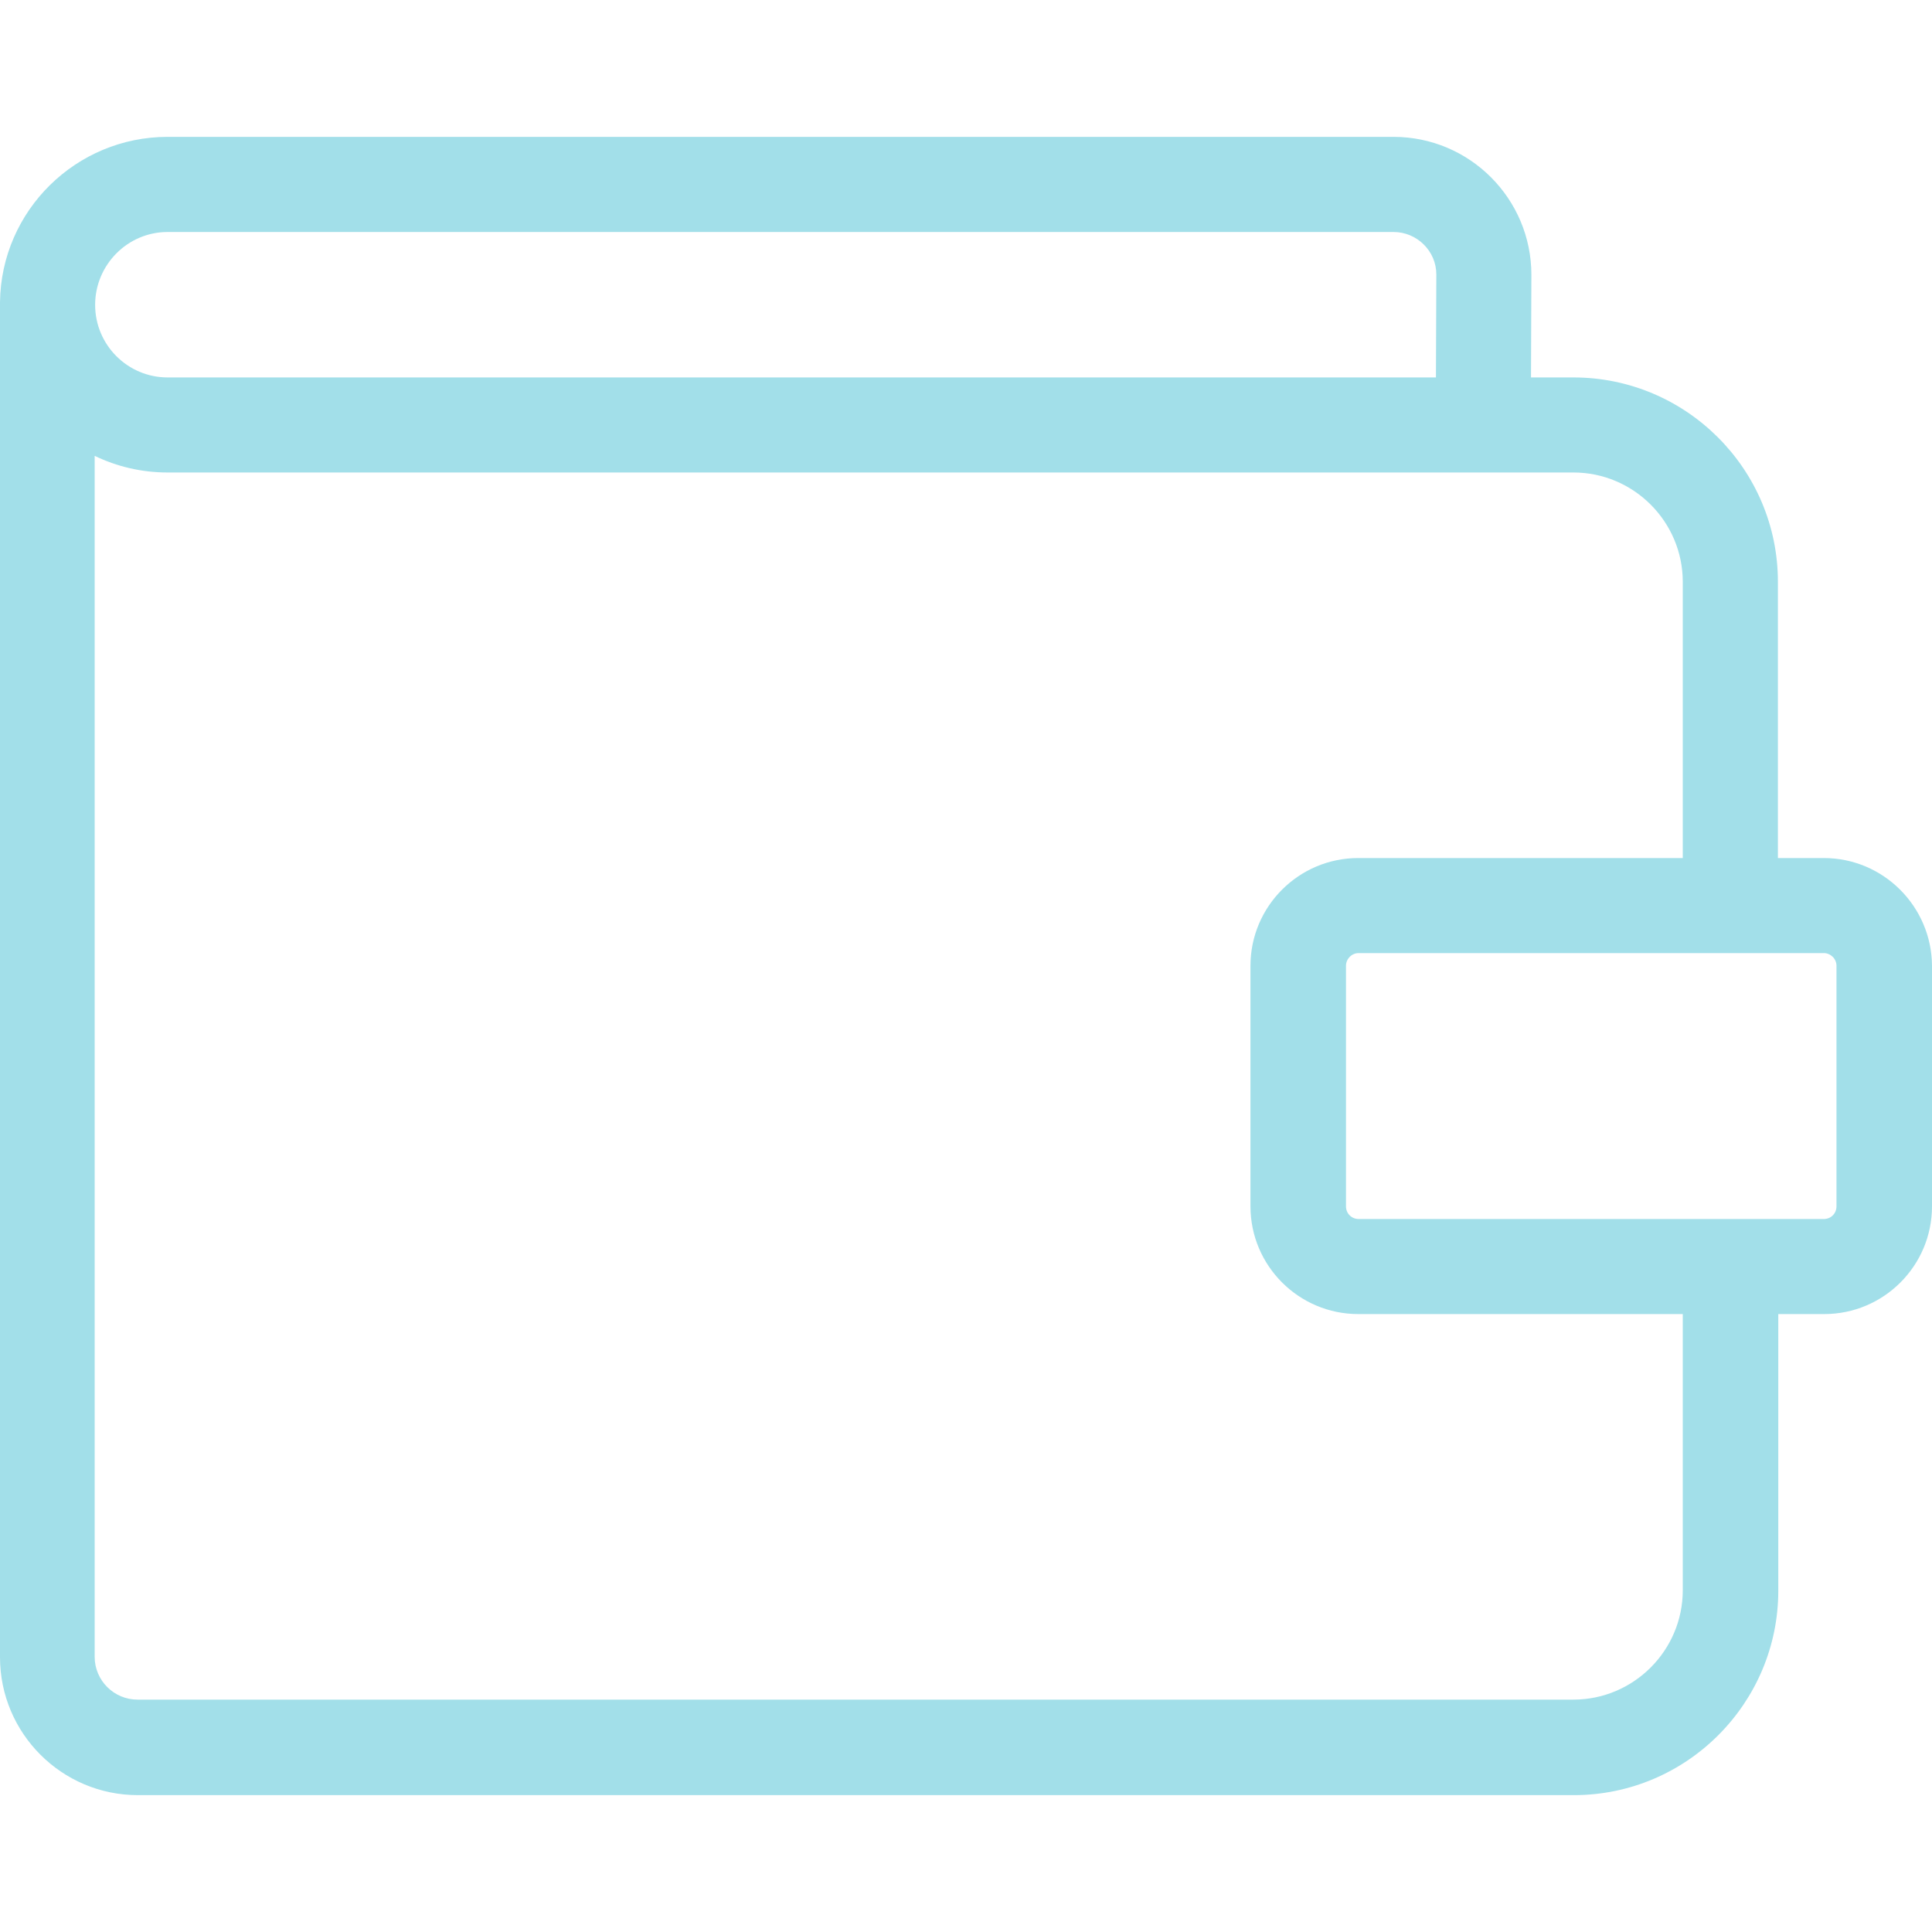
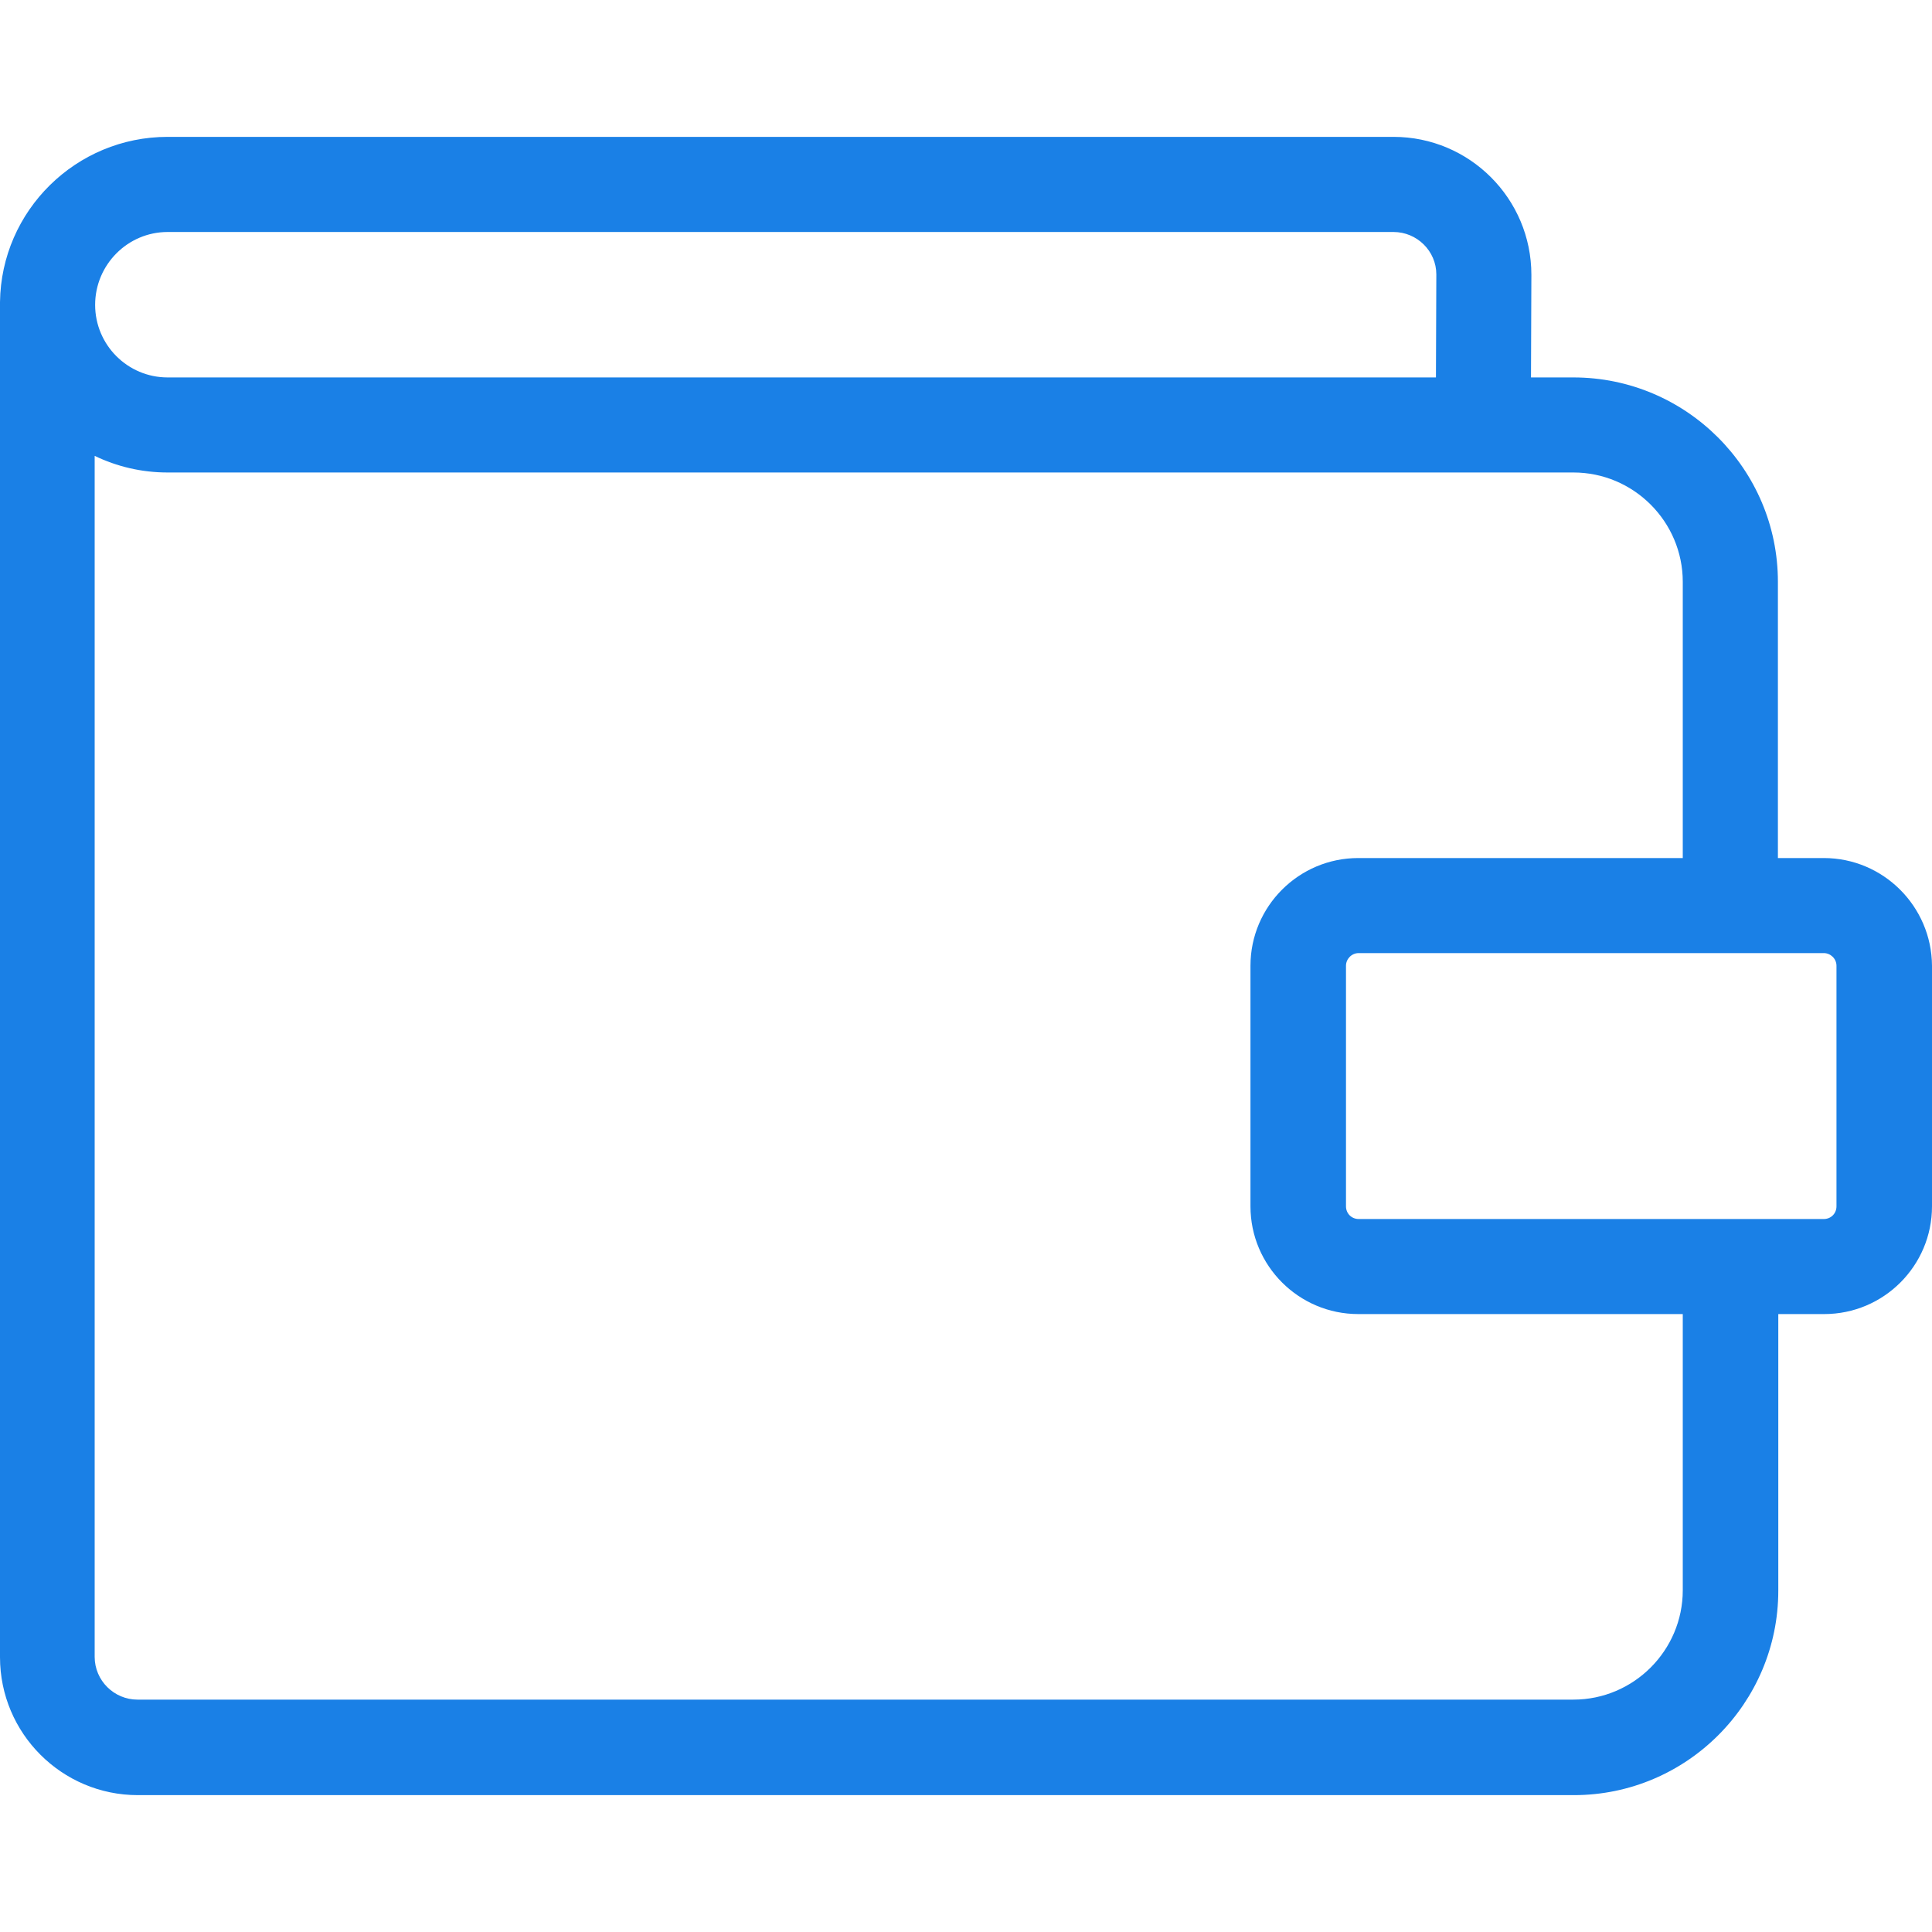
<svg xmlns="http://www.w3.org/2000/svg" width="25" height="25" viewBox="0 0 25 25" fill="none">
-   <path d="M23.6 11.103H23.006V7.529C23.006 6.068 21.816 4.884 20.36 4.884H19.811L19.816 3.556C19.816 2.571 19.017 1.771 18.032 1.771H2.169C0.984 1.771 0.015 2.725 0 3.909C0 3.92 0 3.93 0 3.94V21.444C0 22.429 0.8 23.229 1.784 23.229H20.365C21.826 23.229 23.011 22.039 23.011 20.583V17.004H23.605C24.375 17.004 25 16.379 25 15.61V12.497C24.995 11.728 24.369 11.103 23.6 11.103ZM2.169 3.002H18.032C18.335 3.002 18.586 3.248 18.586 3.551L18.581 4.884H2.169C1.651 4.884 1.231 4.463 1.231 3.945C1.231 3.427 1.651 3.002 2.169 3.002ZM21.775 20.578C21.775 21.357 21.139 21.993 20.36 21.993H1.779C1.477 21.993 1.225 21.747 1.225 21.439V5.899C1.513 6.037 1.83 6.114 2.169 6.114H20.36C21.139 6.114 21.775 6.75 21.775 7.529V11.103H17.576C16.807 11.103 16.181 11.728 16.181 12.497V15.61C16.181 16.379 16.807 17.004 17.576 17.004H21.775V20.578V20.578ZM23.764 15.61C23.764 15.702 23.693 15.774 23.6 15.774H17.581C17.489 15.774 17.417 15.702 17.417 15.61V12.497C17.417 12.41 17.489 12.333 17.581 12.333H23.6C23.687 12.333 23.764 12.405 23.764 12.497V15.61Z" fill="#A2DFE9" />
+   <path d="M23.6 11.103H23.006V7.529C23.006 6.068 21.816 4.884 20.36 4.884H19.811L19.816 3.556C19.816 2.571 19.017 1.771 18.032 1.771H2.169C0.984 1.771 0.015 2.725 0 3.909C0 3.92 0 3.93 0 3.94V21.444C0 22.429 0.8 23.229 1.784 23.229H20.365C21.826 23.229 23.011 22.039 23.011 20.583V17.004H23.605C24.375 17.004 25 16.379 25 15.61V12.497C24.995 11.728 24.369 11.103 23.6 11.103ZM2.169 3.002H18.032C18.335 3.002 18.586 3.248 18.586 3.551L18.581 4.884H2.169C1.651 4.884 1.231 4.463 1.231 3.945C1.231 3.427 1.651 3.002 2.169 3.002ZM21.775 20.578C21.775 21.357 21.139 21.993 20.36 21.993H1.779C1.477 21.993 1.225 21.747 1.225 21.439V5.899C1.513 6.037 1.83 6.114 2.169 6.114H20.36C21.139 6.114 21.775 6.75 21.775 7.529V11.103H17.576C16.807 11.103 16.181 11.728 16.181 12.497V15.61C16.181 16.379 16.807 17.004 17.576 17.004H21.775V20.578V20.578ZM23.764 15.61C23.764 15.702 23.693 15.774 23.6 15.774H17.581C17.489 15.774 17.417 15.702 17.417 15.61V12.497C17.417 12.41 17.489 12.333 17.581 12.333H23.6C23.687 12.333 23.764 12.405 23.764 12.497V15.61Z" fill="hsl(210, 80%, 50%)" />
</svg>
